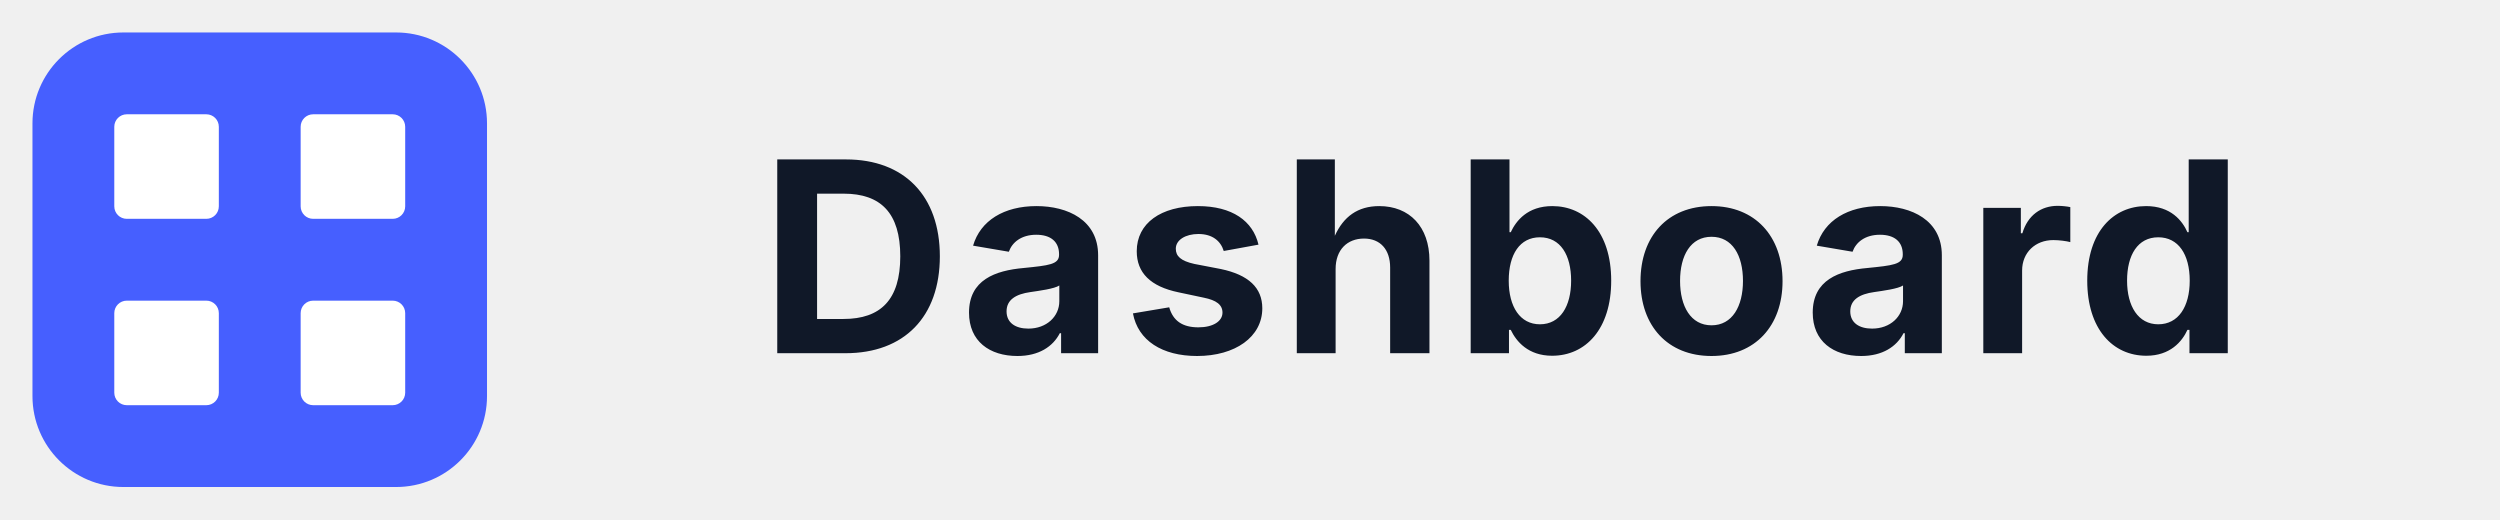
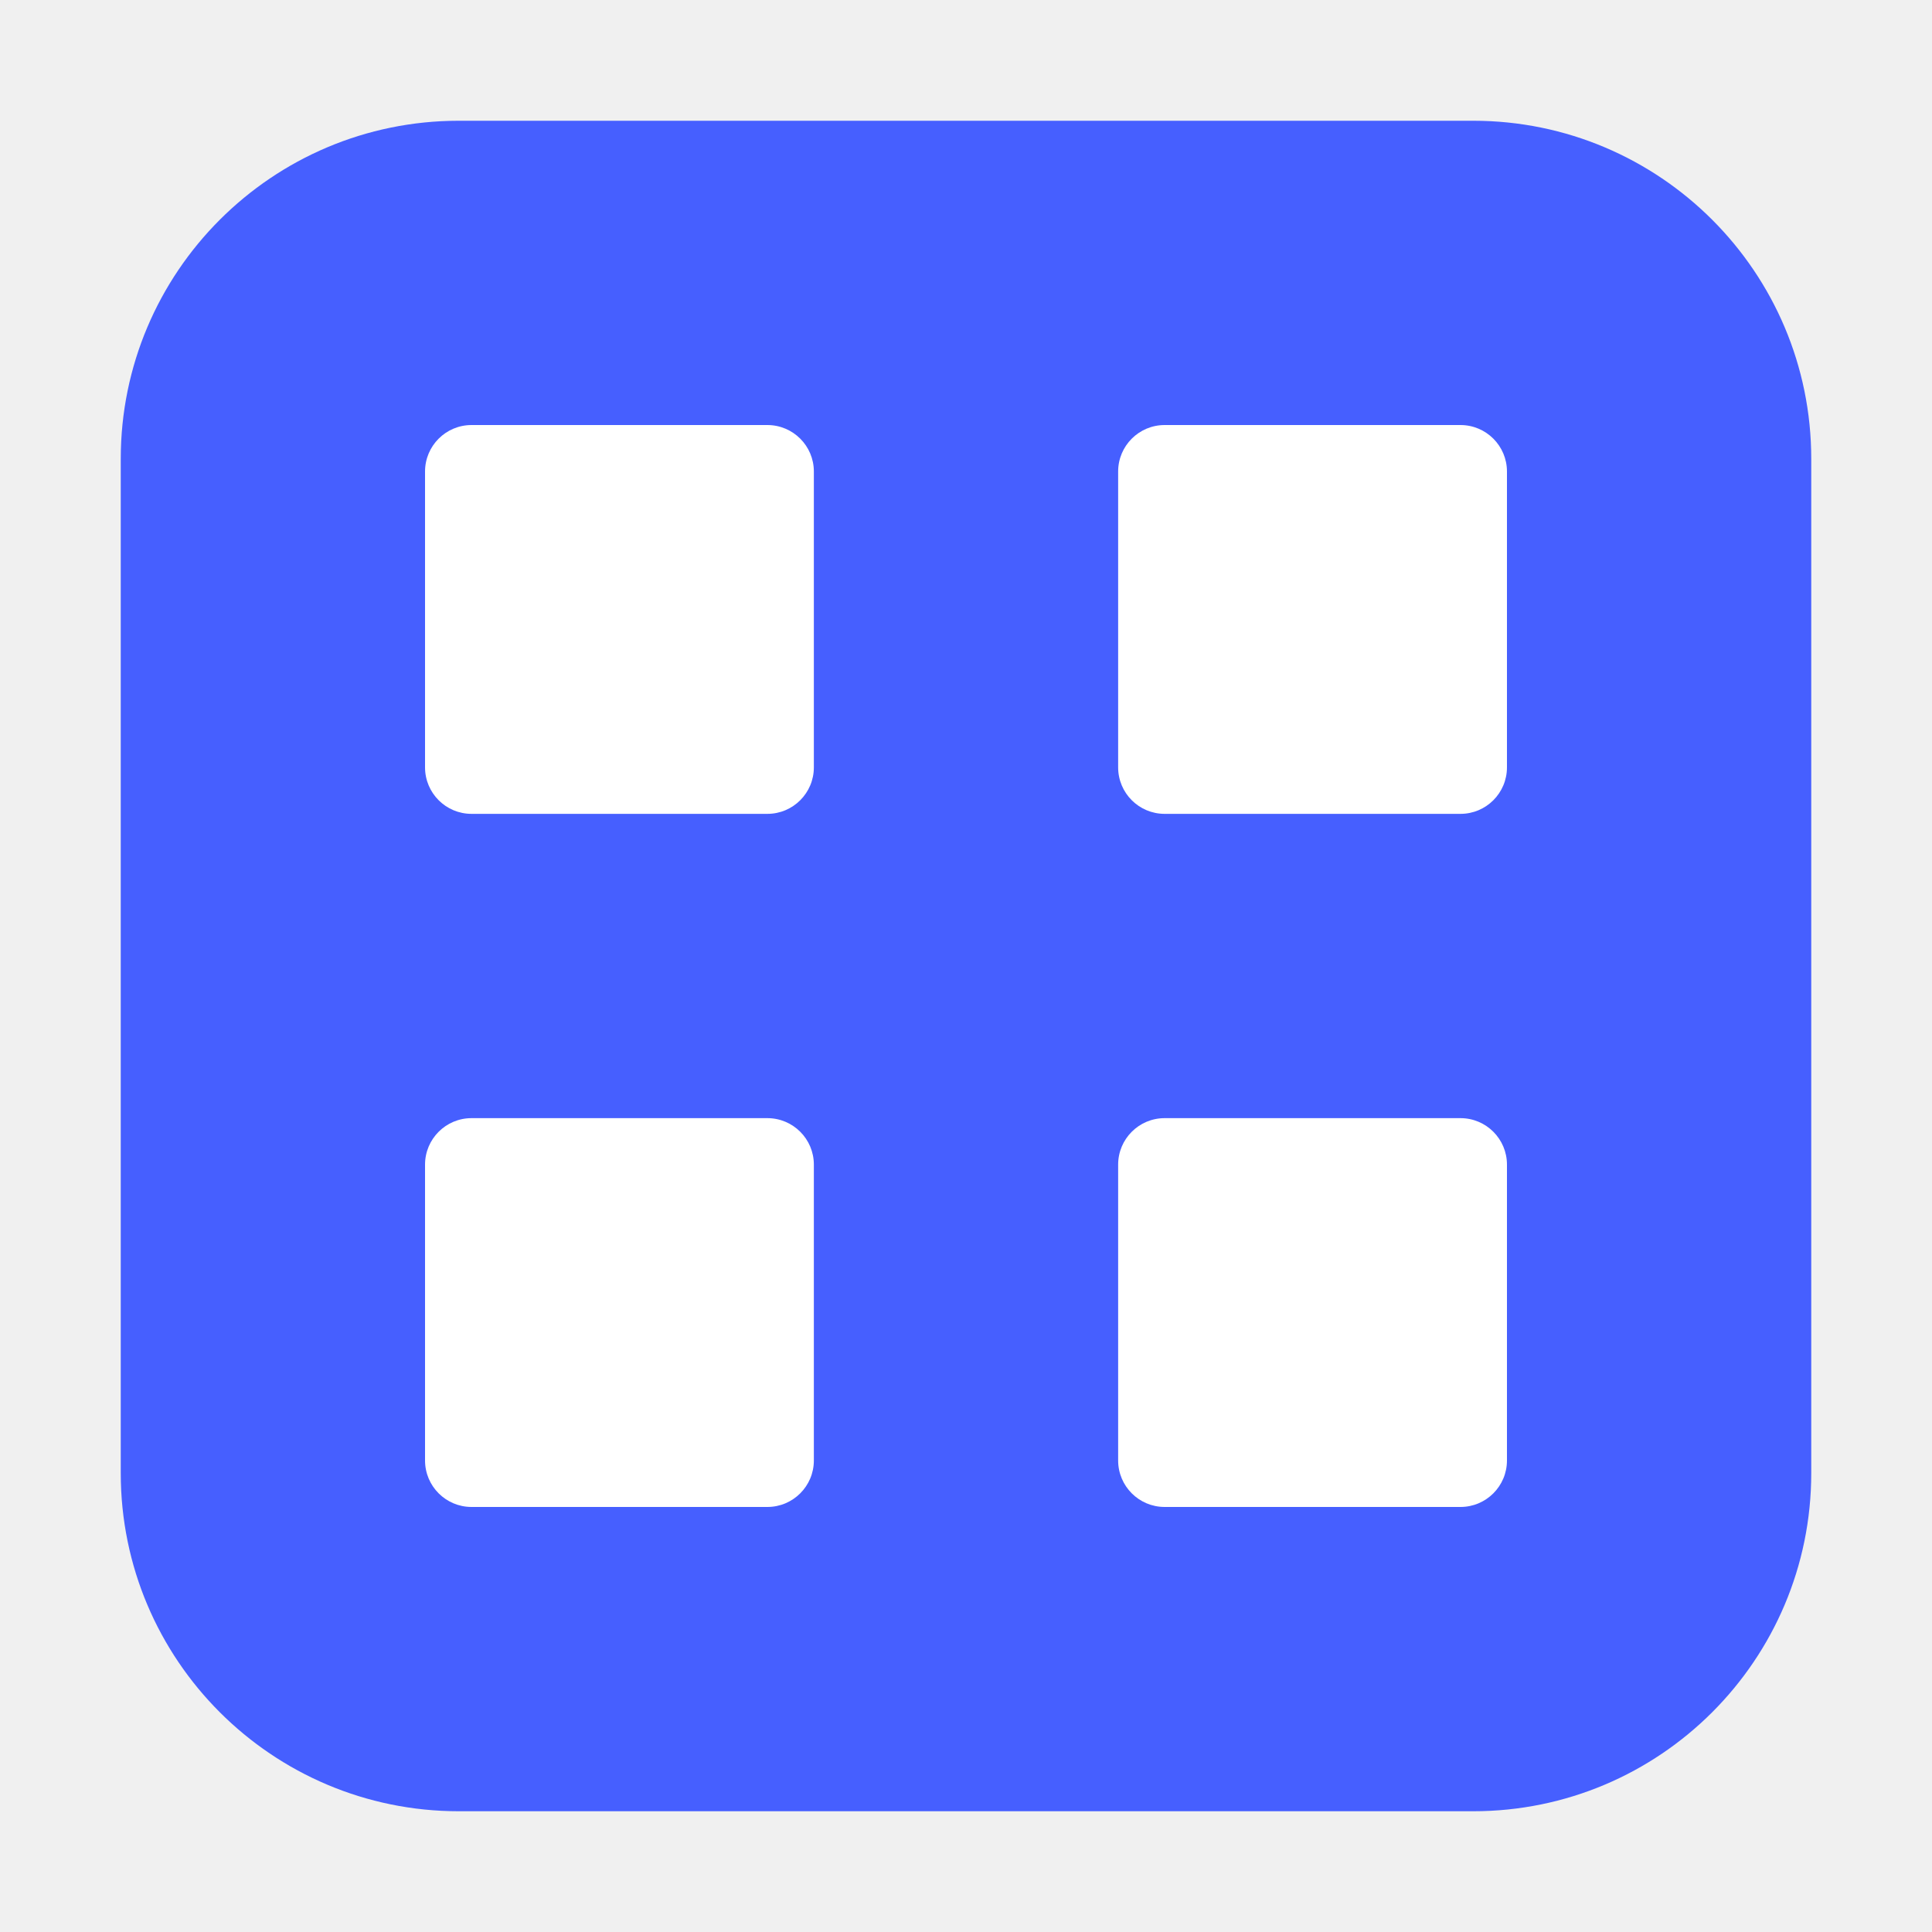
- <svg xmlns="http://www.w3.org/2000/svg" width="154" height="32" viewBox="0 0 154 32" role="img" aria-label="Dashboard logo">
+ <svg xmlns="http://www.w3.org/2000/svg" width="32" height="32" viewBox="0 0 32 32" role="img" aria-label="Dashboard logo">
  <rect x="2.00" y="2.00" width="28.00" height="28.00" rx="5.60" fill="#465FFF" />
  <rect x="7.04" y="7.04" width="6.44" height="6.44" rx="0.77" fill="#FFFFFF" />
  <rect x="18.52" y="7.04" width="6.44" height="6.44" rx="0.77" fill="#FFFFFF" />
  <rect x="7.04" y="18.52" width="6.44" height="6.44" rx="0.77" fill="#FFFFFF" />
  <rect x="18.52" y="18.52" width="6.44" height="6.44" rx="0.77" fill="#FFFFFF" />
-   <text x="46.80" y="21.76" font-family="Inter, system-ui, -apple-system, Segoe UI, Roboto, Helvetica, Arial, sans-serif" font-size="16.40" font-weight="700" fill="#101828" letter-spacing="0.5">Dashboard</text>
</svg>
